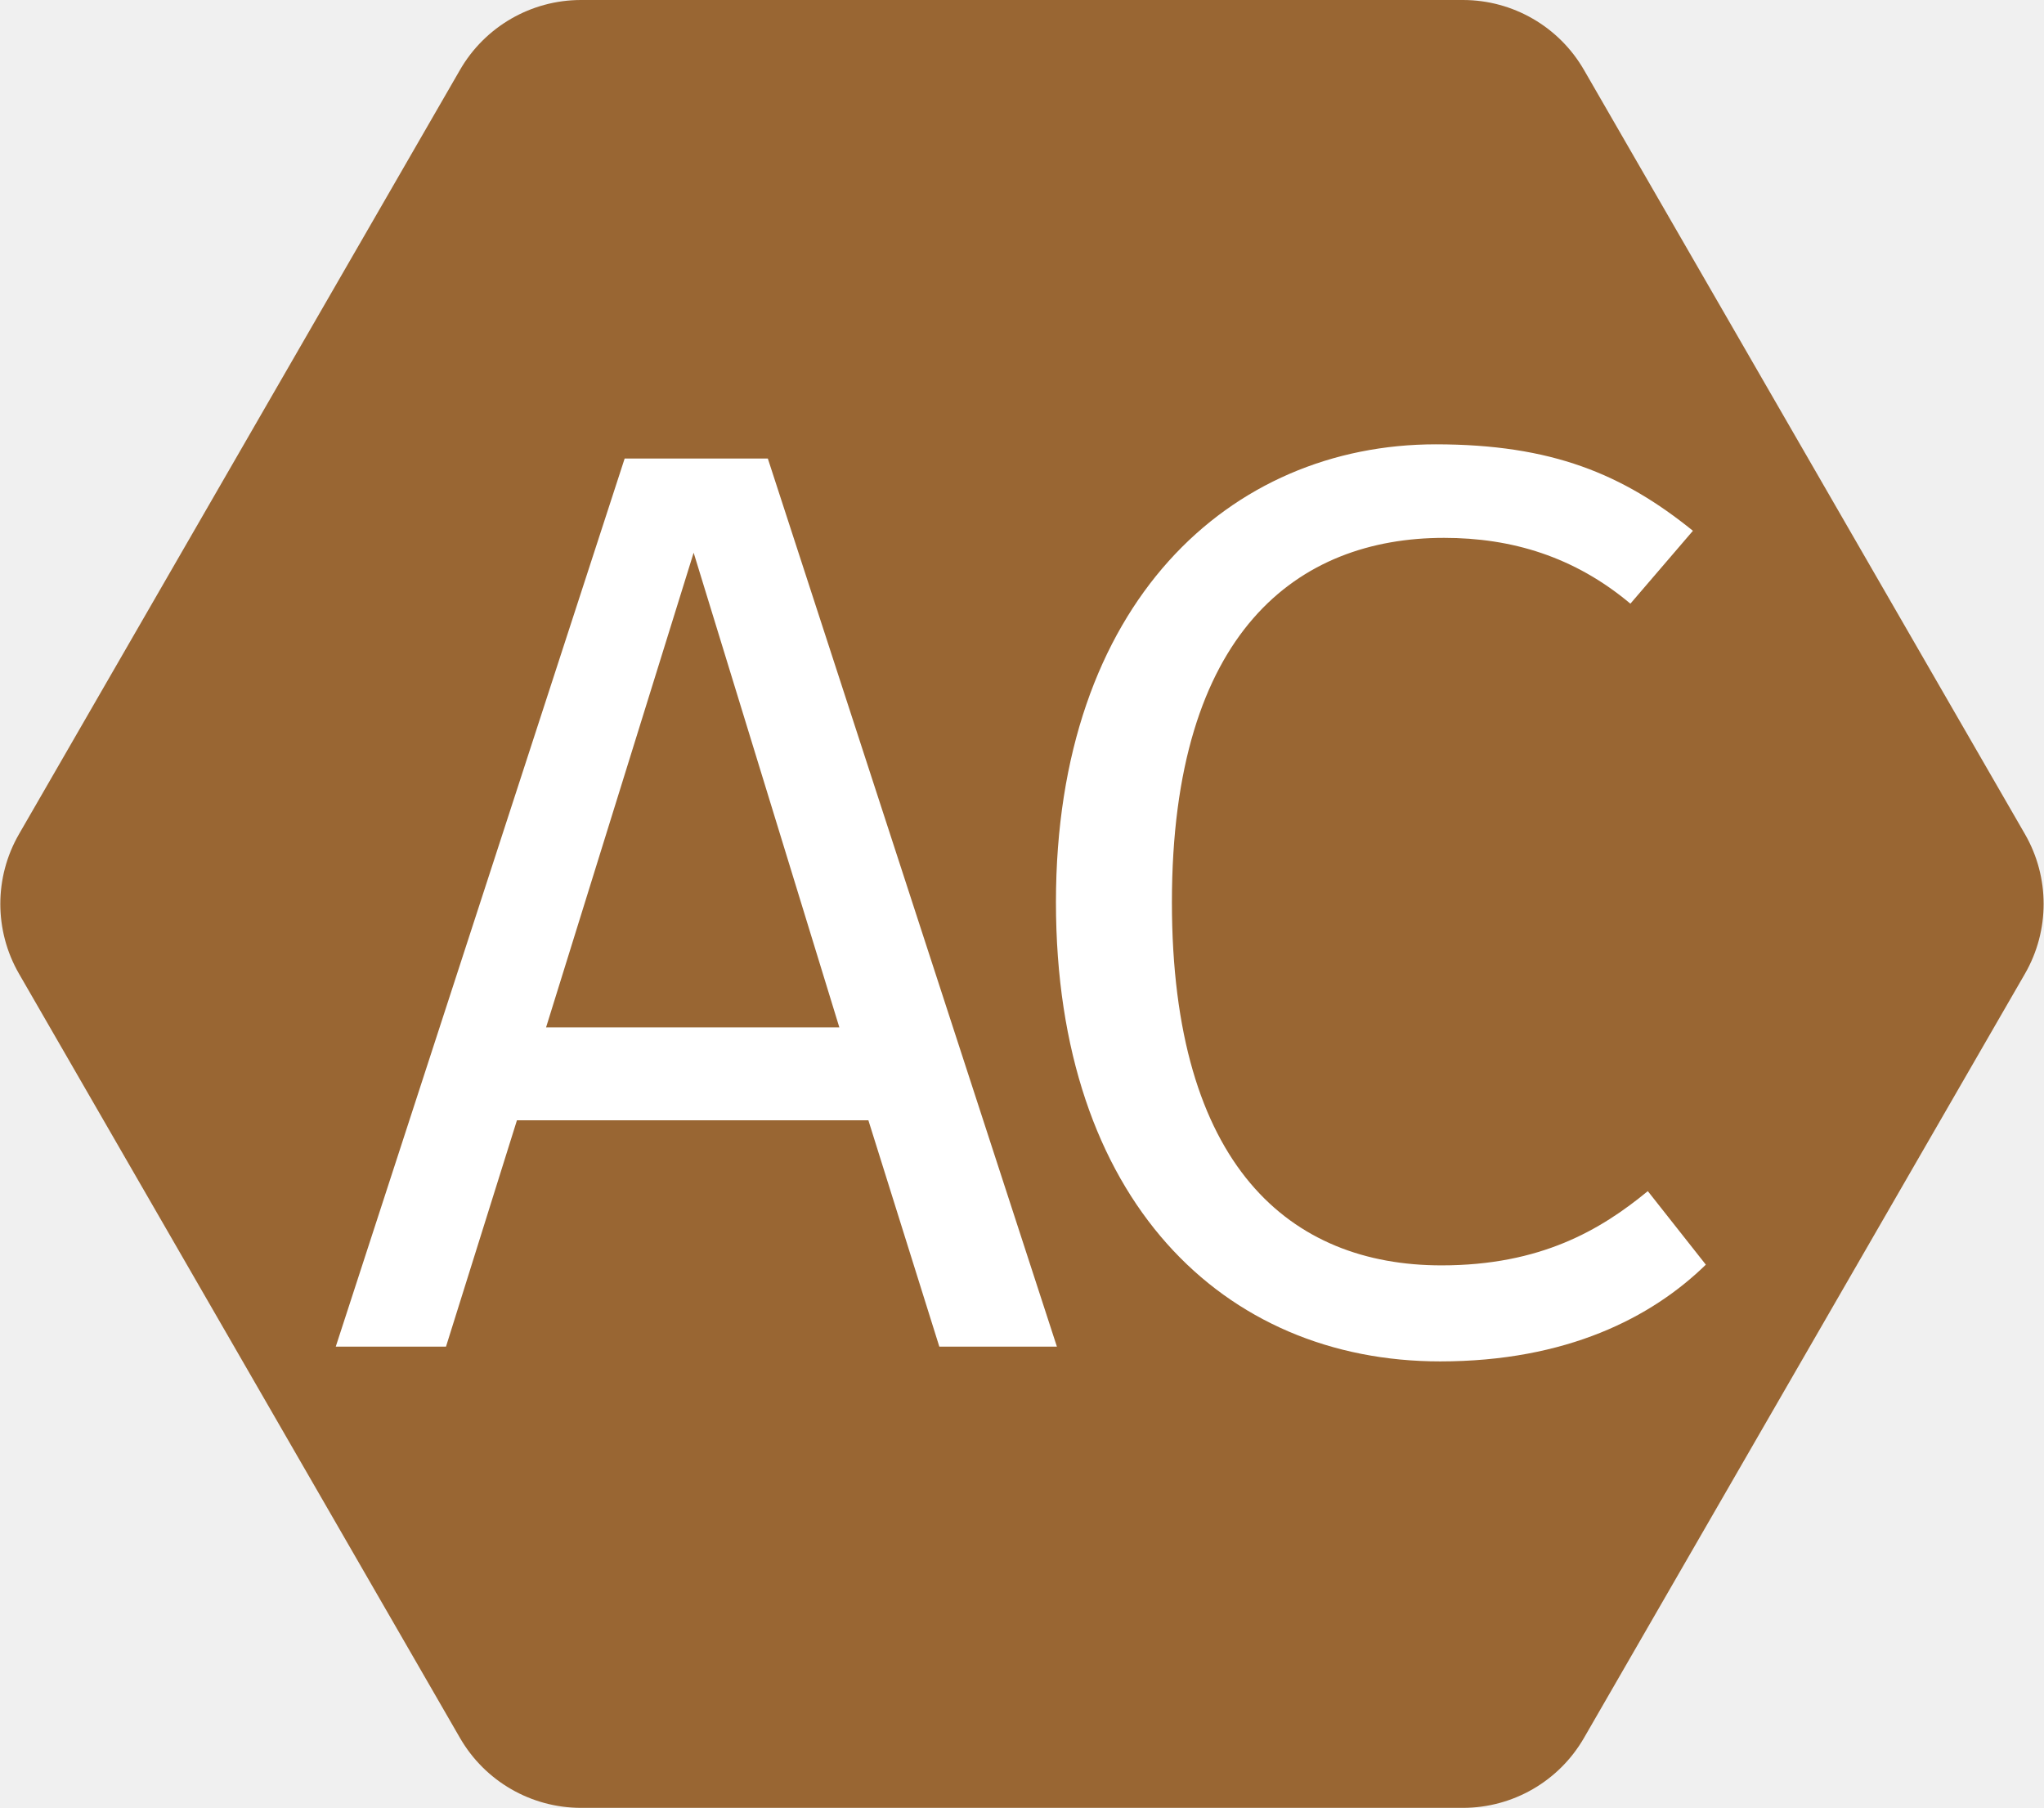
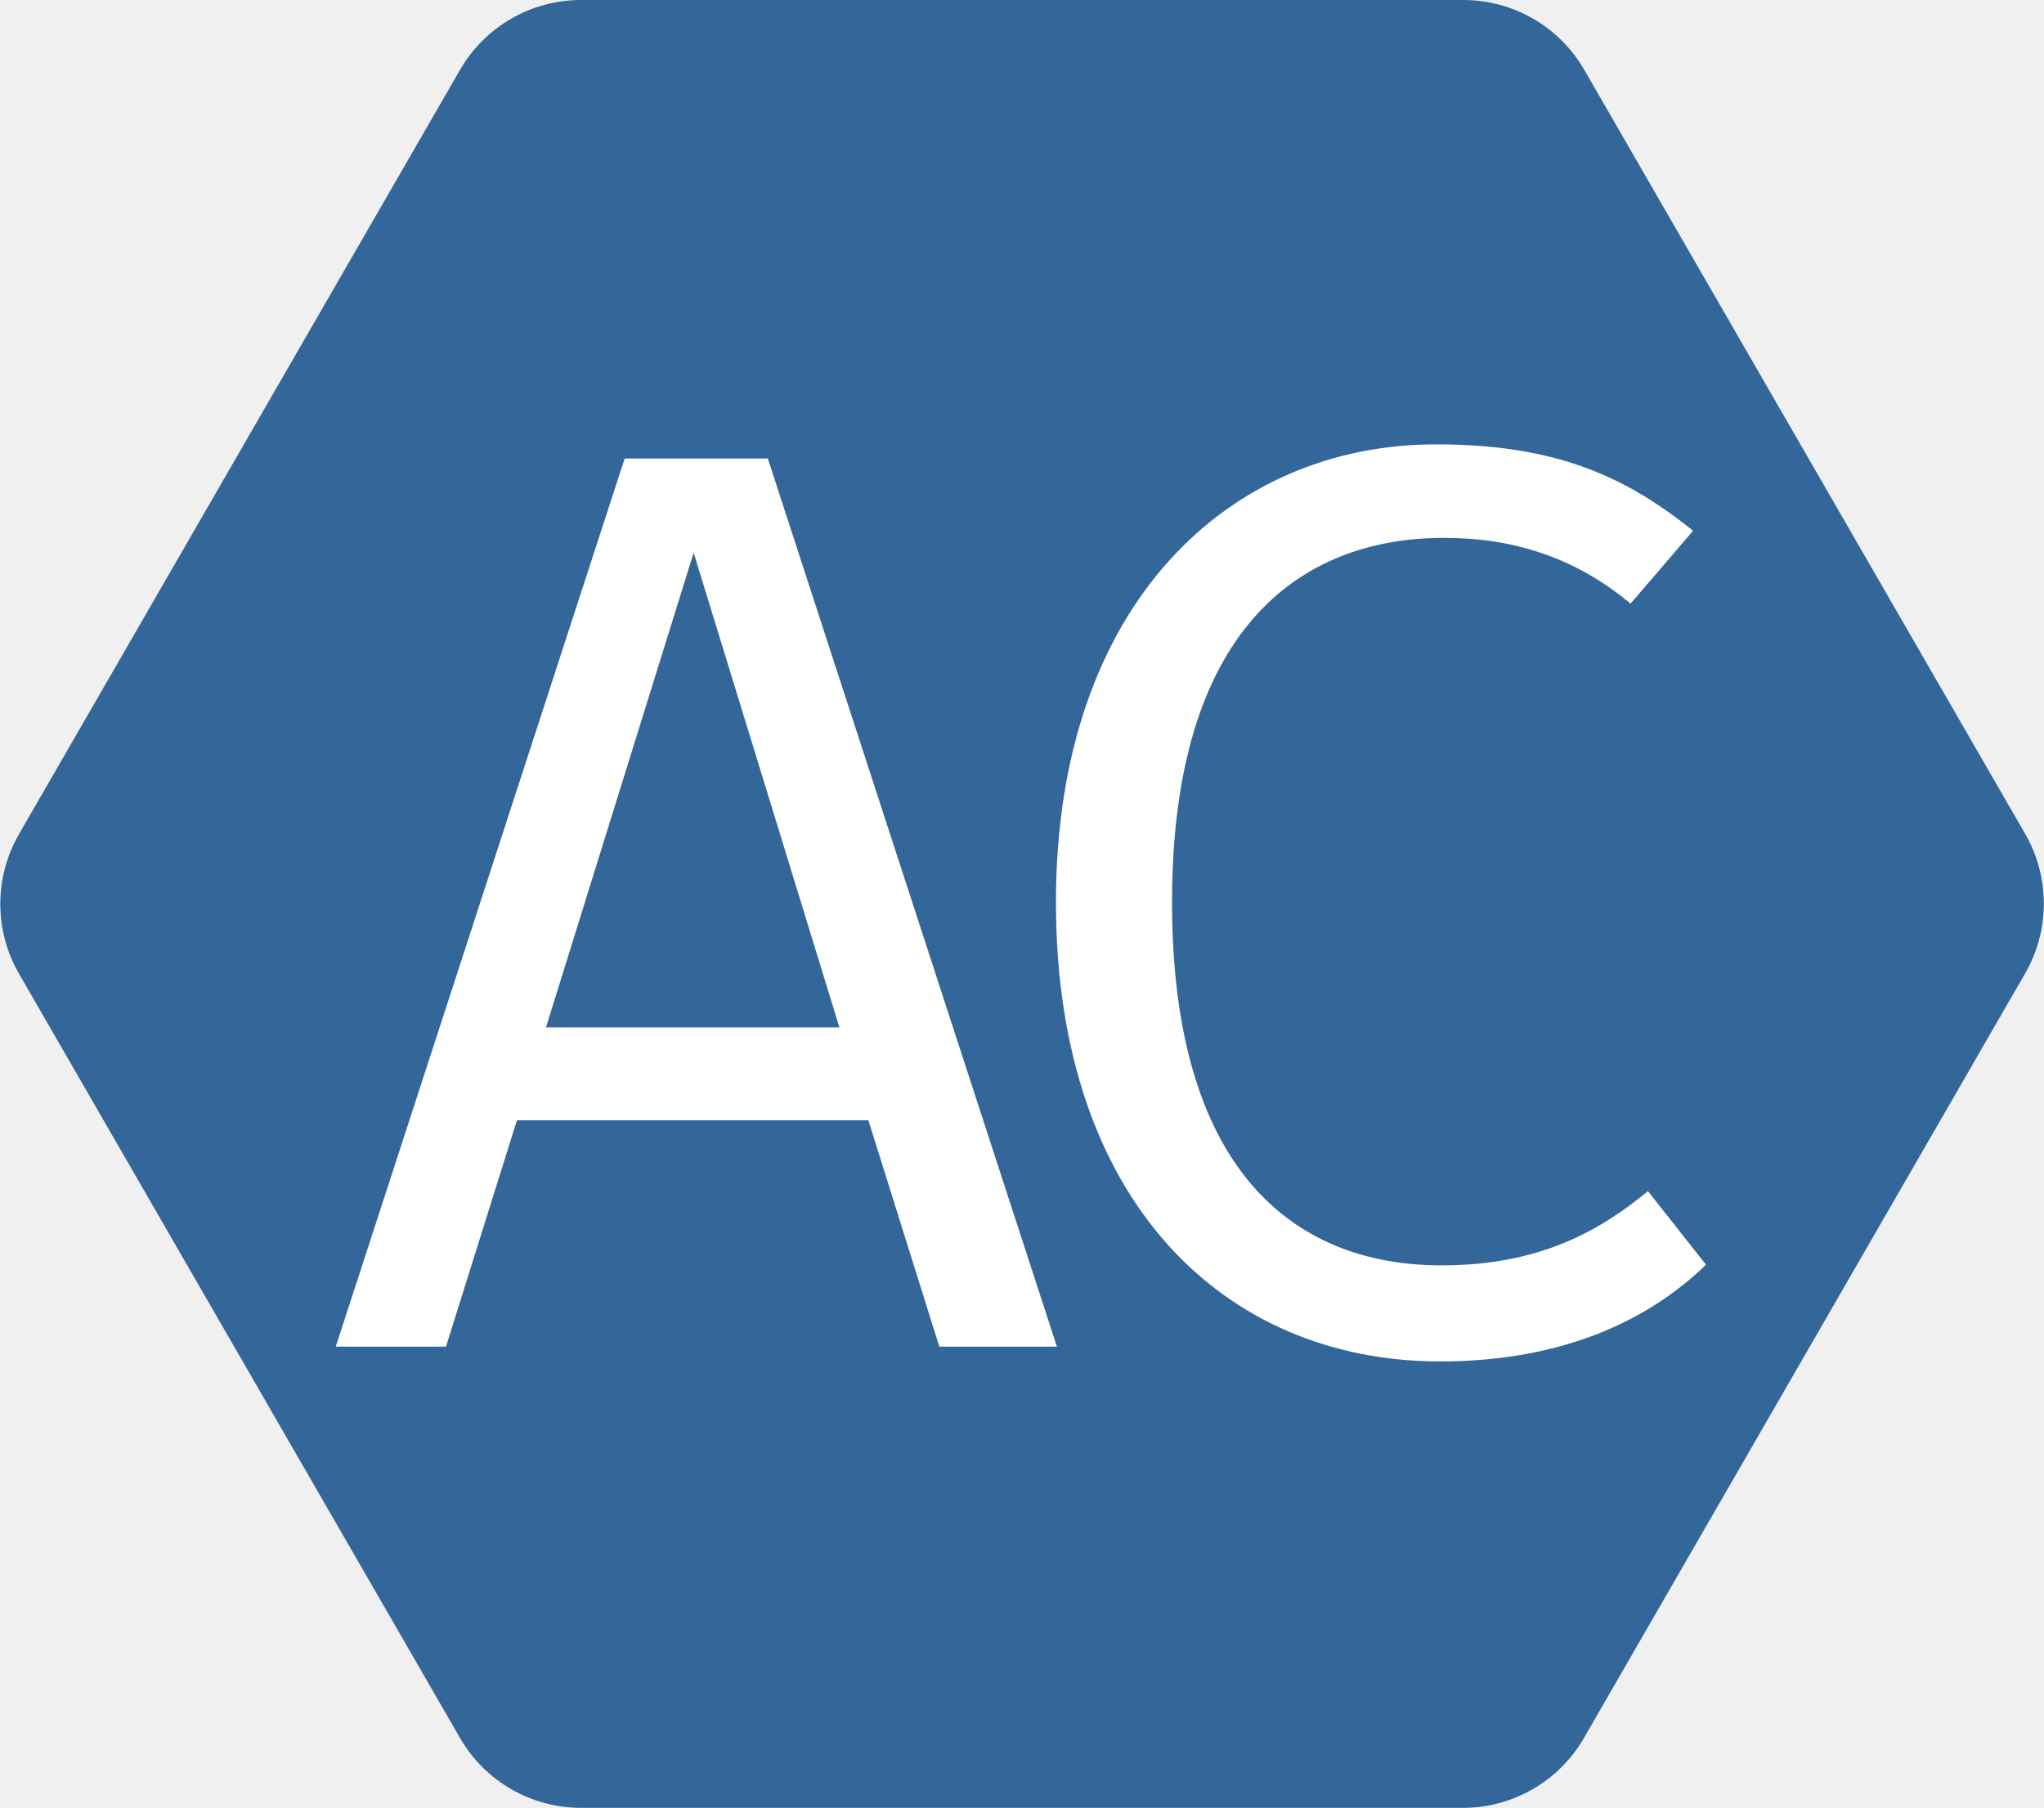
- <svg xmlns="http://www.w3.org/2000/svg" data-name="Layer 1" id="Layer_1" viewBox="0 0 468.15 414">
-   <path d="M357,49H155a32,32,0,0,0-27.71,16l-101,175a32,32,0,0,0,0,32l101,175A32,32,0,0,0,155,463H357a32,32,0,0,0,27.71-16l101-175a32,32,0,0,0,0-32l-101-175A32,32,0,0,0,357,49Z" style="fill:#963" transform="translate(-21.93 -49)" />
-   <path d="M140.33,305.54l-16.25,51.84H98.83L165,154h32.79L264,357.38H237.07l-16.25-51.84Zm73.84-21.27L180.8,175.57,147,284.27Z" style="fill:#fff" transform="translate(-21.93 -49)" />
-   <path d="M409.67,170.55l-14.32,16.69c-12.85-10.78-27.18-15.07-42.68-15.07-33.38,0-62.33,21.27-62.33,83.45,0,60.55,27.18,83.15,61.74,83.15,22.74,0,36.47-8.13,47.26-17l13.29,16.84c-12.41,12.11-31.9,22.15-60.85,22.15-49.62,0-88-36.92-88-105.15,0-68.53,39.87-104.86,87-104.86C377.33,150.76,393.58,157.55,409.67,170.55Z" style="fill:#fff" transform="translate(-21.93 -49)" />
+ <svg xmlns="http://www.w3.org/2000/svg" viewBox="0 0 468.15 414">
+   <circle cx="231.07" cy="207" r="189" style="fill:#fff" />
+   <polygon points="125.05 235.27 192.25 235.27 158.87 126.57 125.05 235.27" style="fill:#369" />
+   <path d="M469.79,224l-101-175A32,32,0,0,0,341,33H139a32,32,0,0,0-27.71,16l-101,175a32,32,0,0,0,0,32l101,175A32,32,0,0,0,139,447H341a32,32,0,0,0,27.71-16l101-175A32,32,0,0,0,469.79,224ZM221.07,341.38l-16.25-51.84H124.33l-16.25,51.84H82.83L149,138h32.79L248,341.38Zm114.71,3.39c-49.62,0-88-36.92-88-105.15,0-68.53,39.87-104.86,87-104.86,26.58,0,42.83,6.79,58.92,19.79l-14.32,16.69c-12.85-10.78-27.18-15.07-42.68-15.07-33.38,0-62.33,21.27-62.33,83.45,0,60.55,27.18,83.15,61.74,83.15,22.74,0,36.47-8.13,47.26-17l13.29,16.84C384.22,334.73,364.73,344.77,335.78,344.77Z" style="fill:#369" transform="translate(-5.93 -33)" />
</svg>
